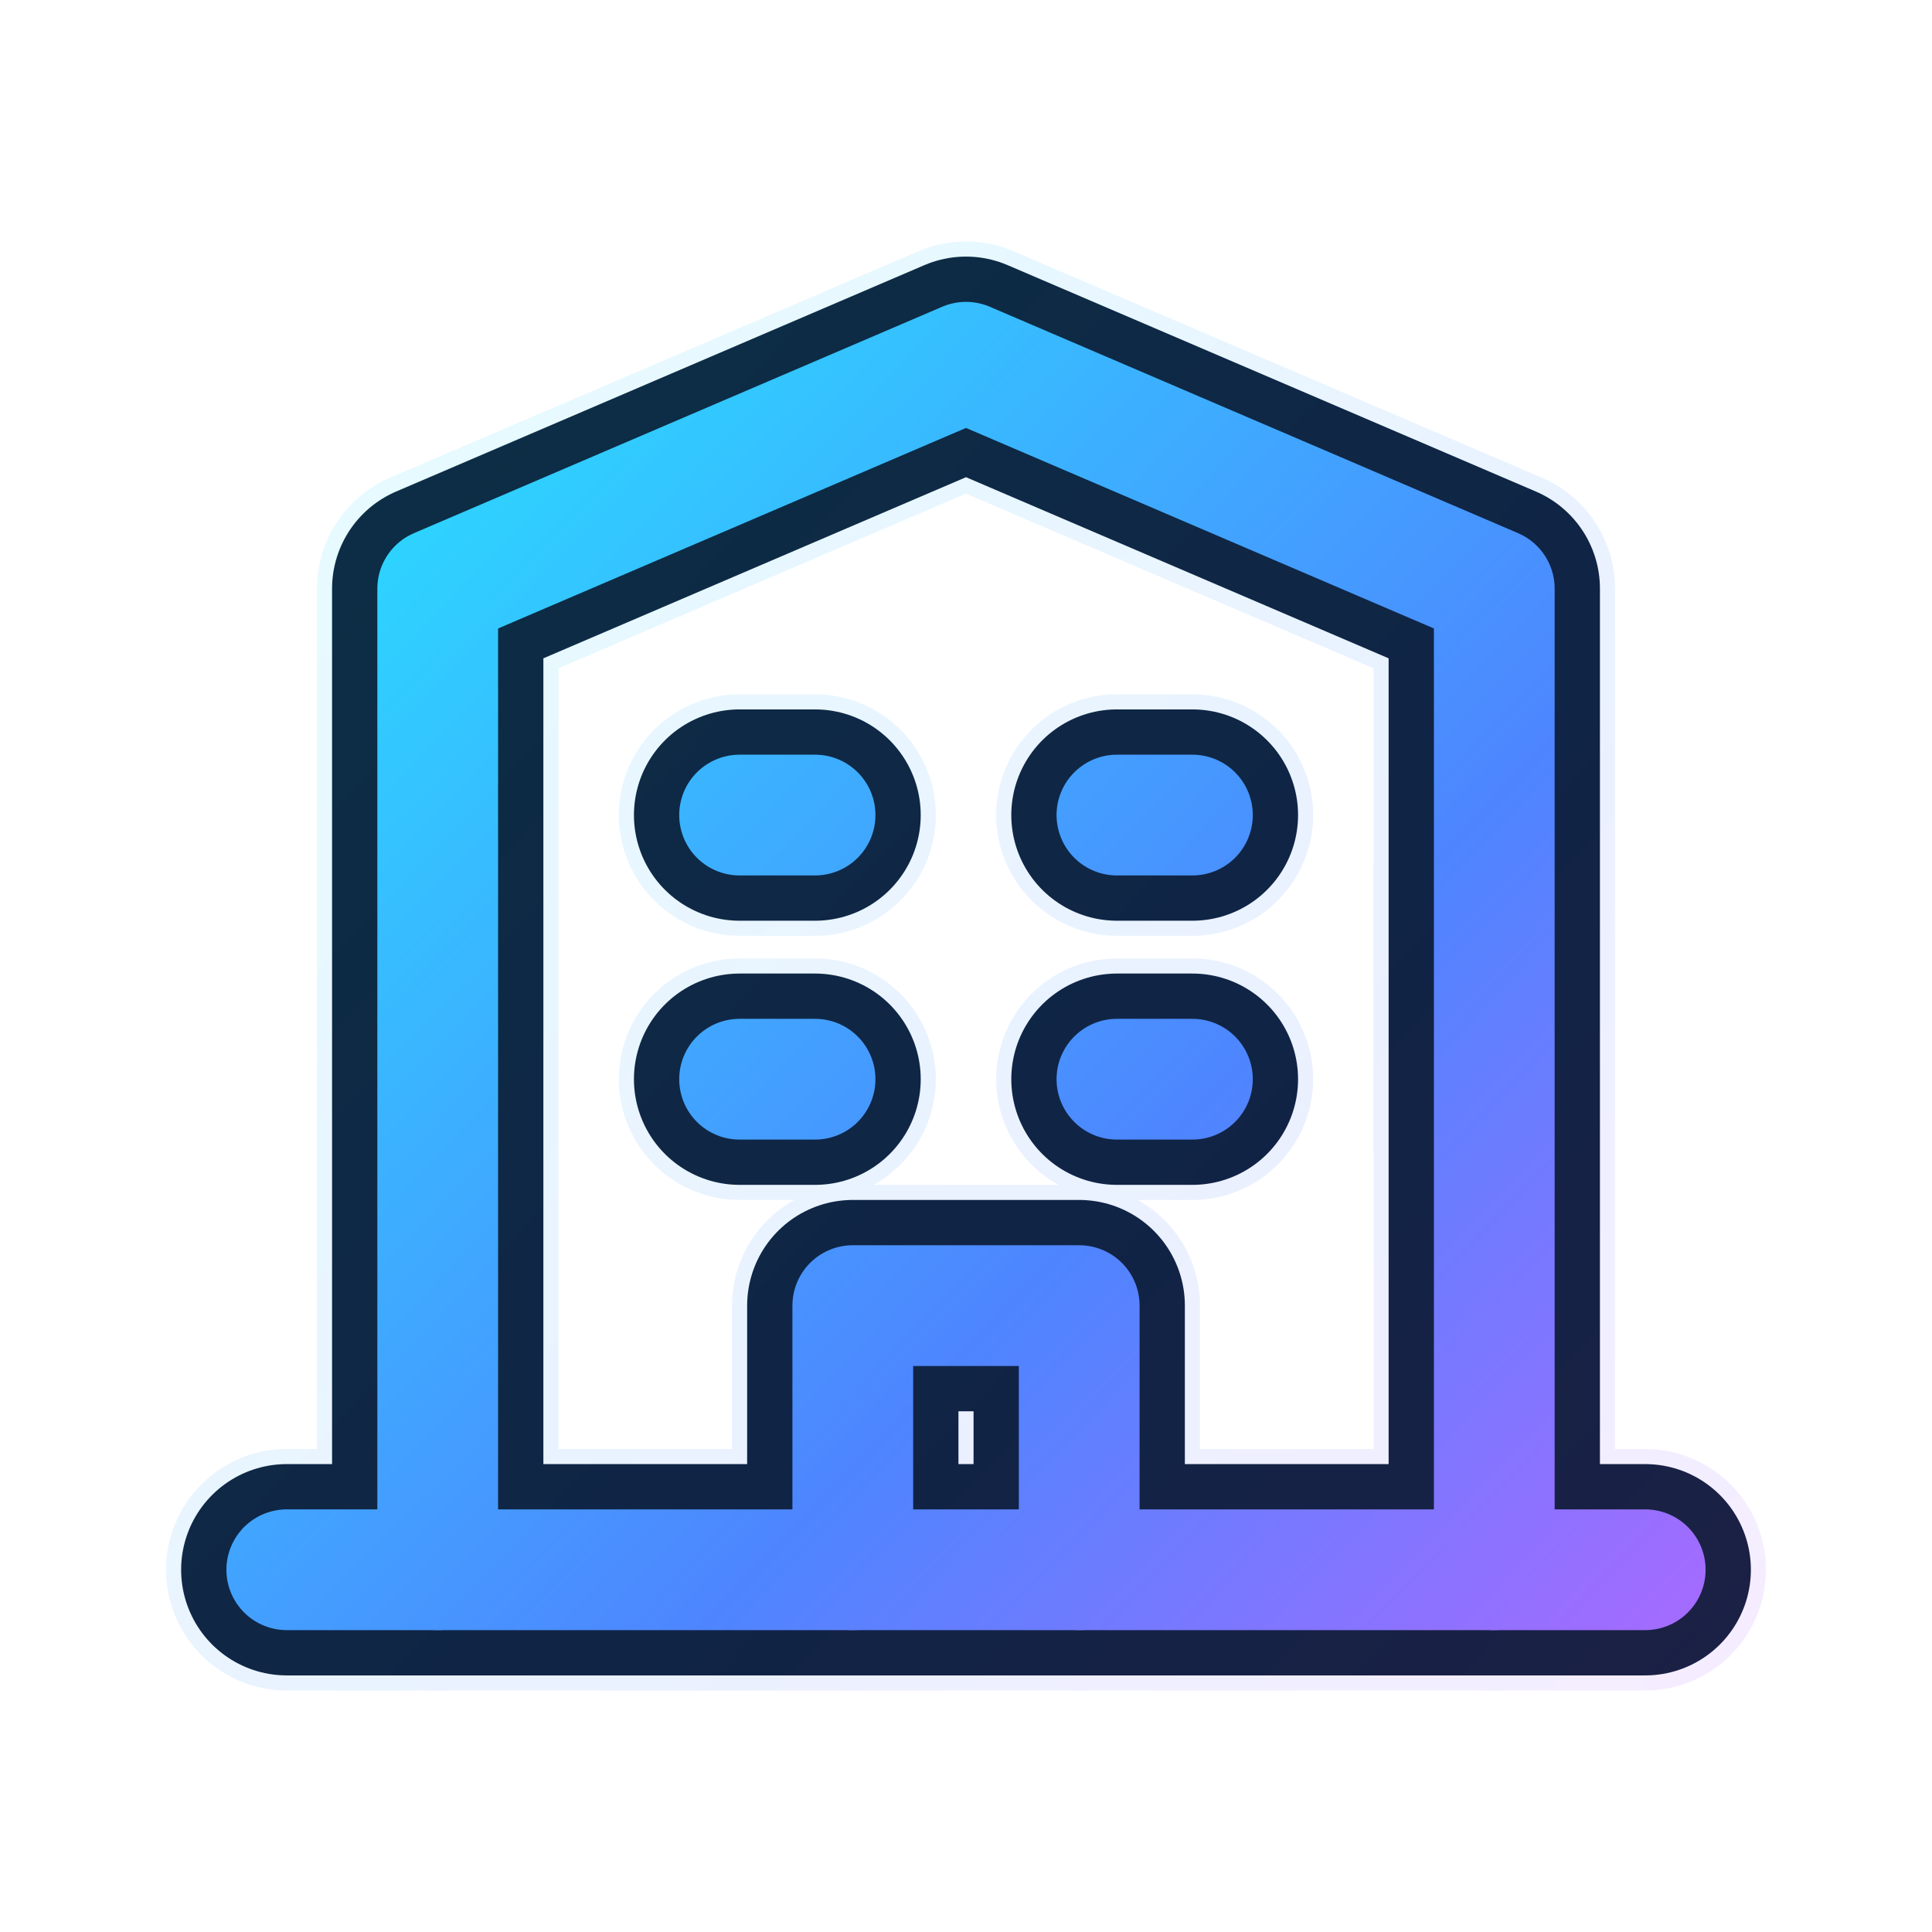
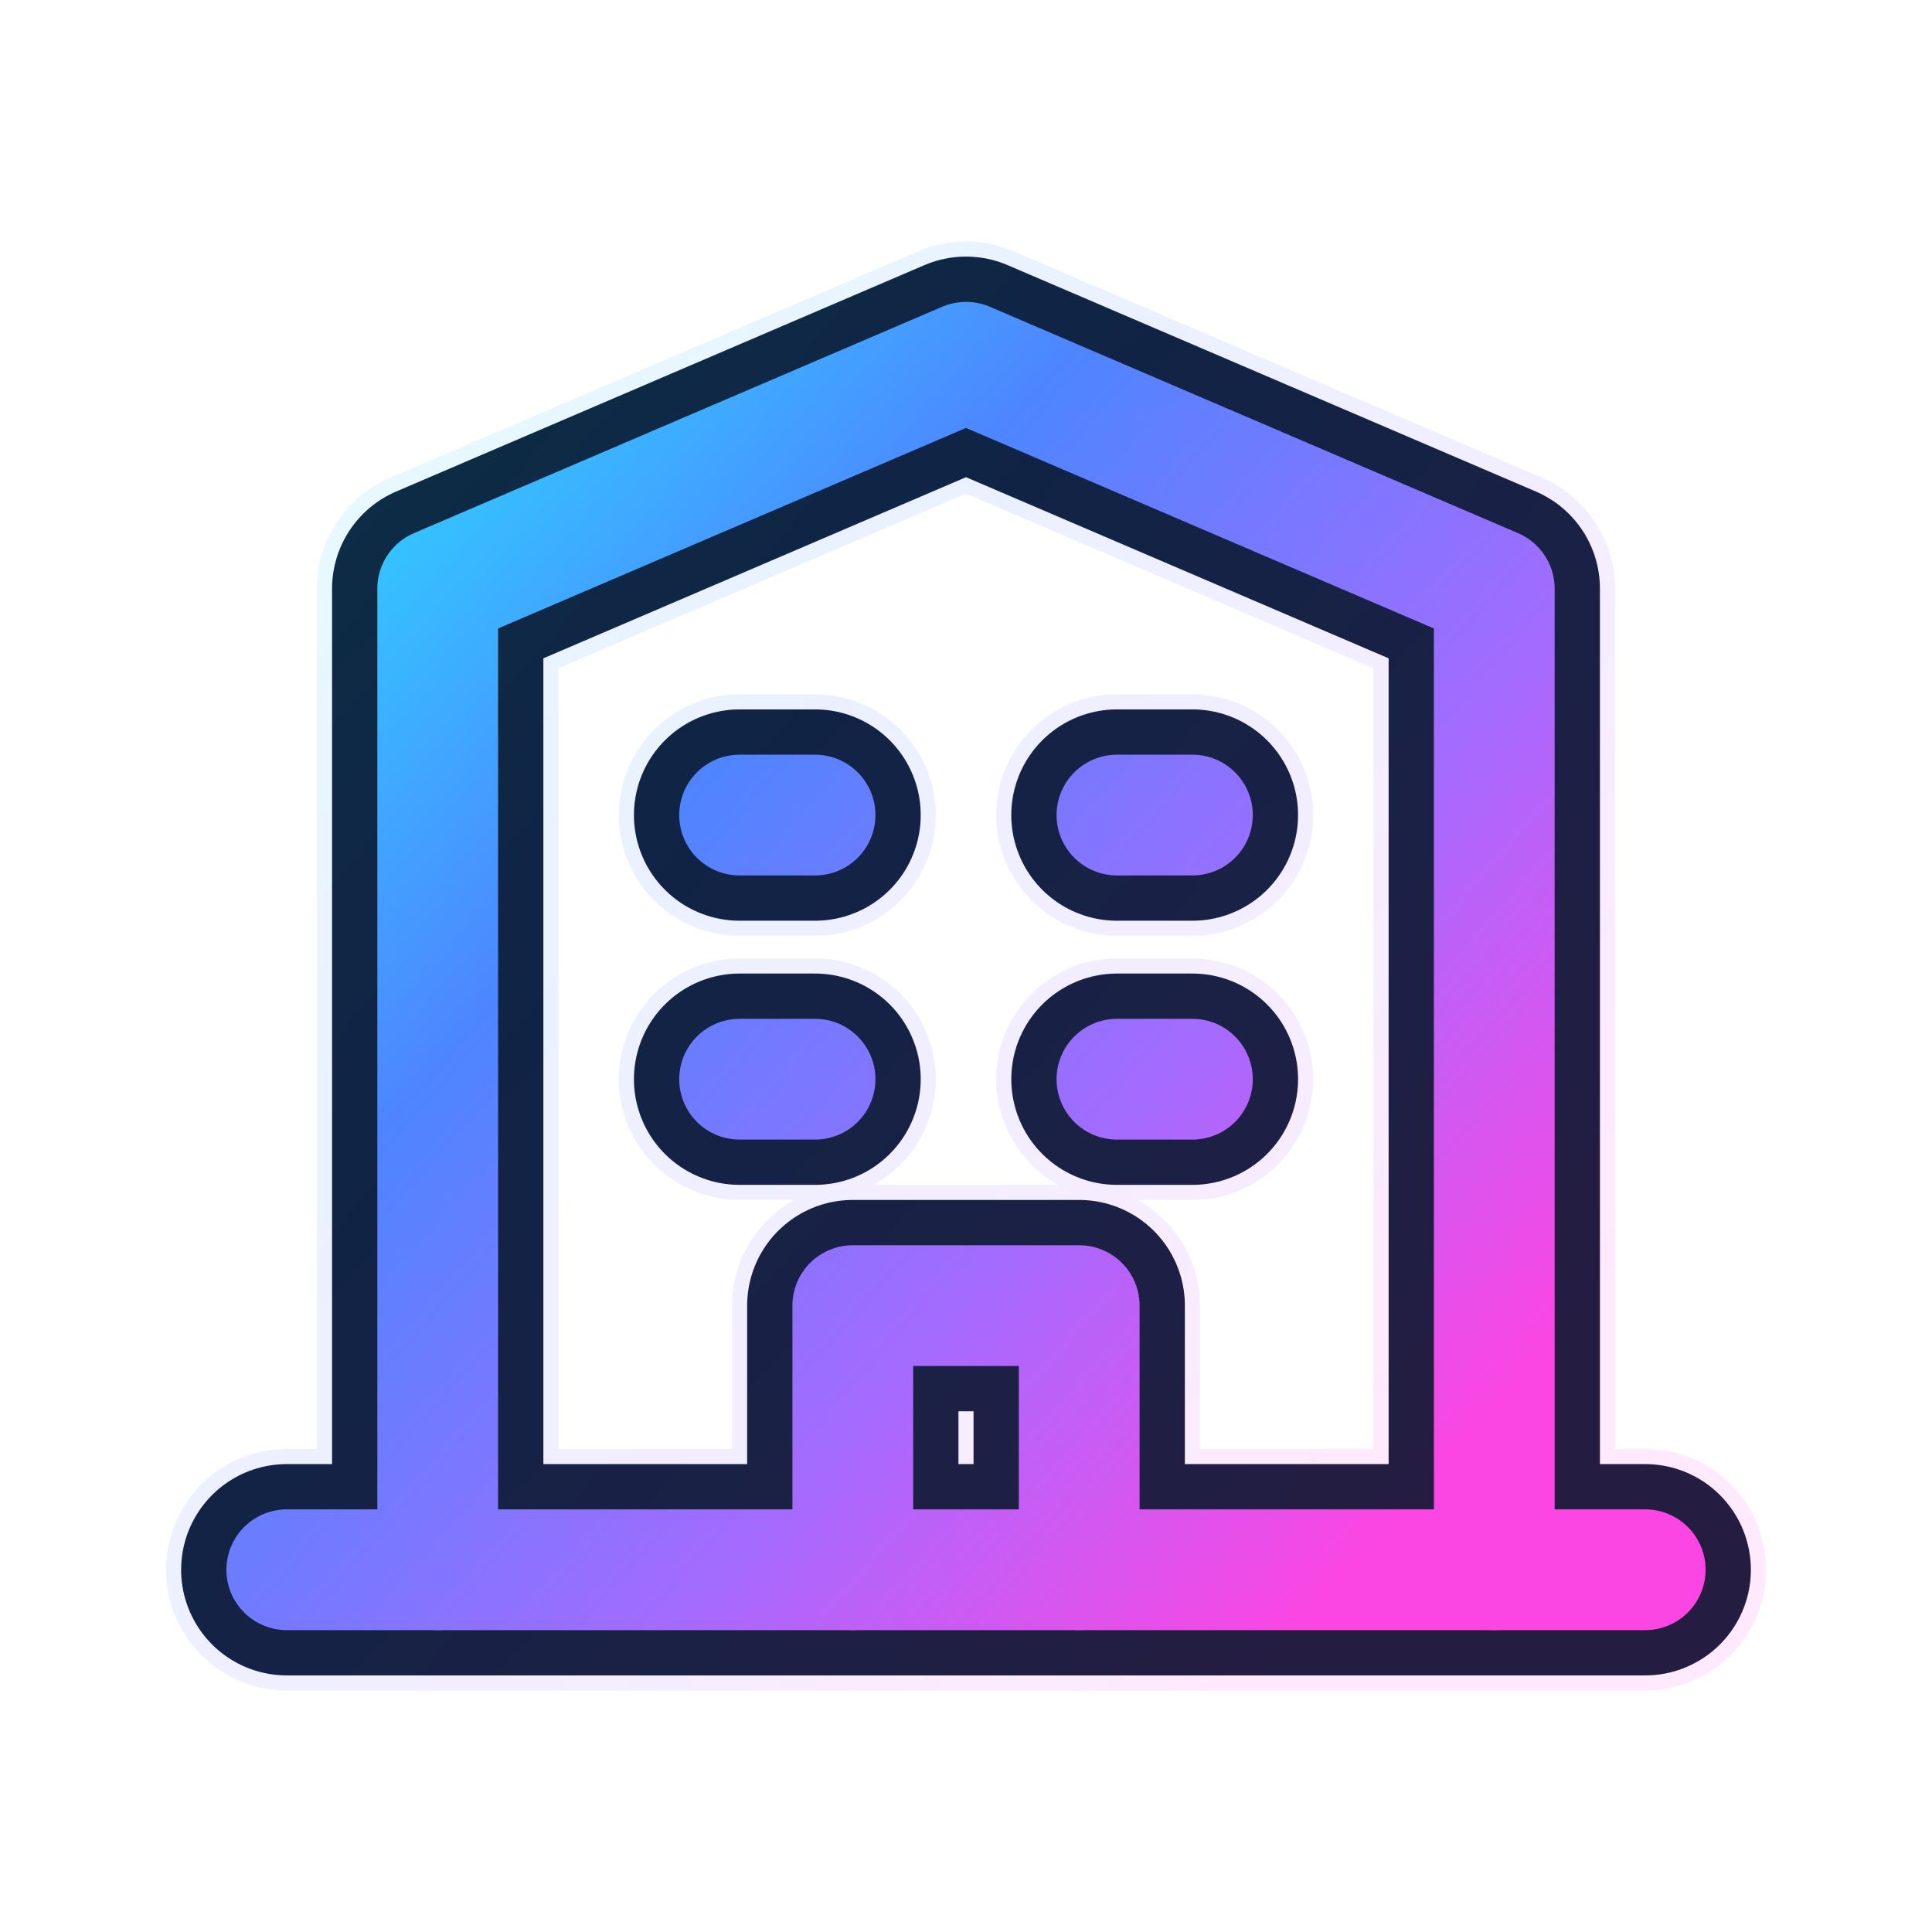
<svg xmlns="http://www.w3.org/2000/svg" width="32" height="32" viewBox="0 0 32 32" fill="none">
  <defs>
-     <linearGradient id="ink" x1="3" y1="4" x2="28" y2="28" gradientUnits="userSpaceOnUse">
+     <linearGradient id="ink" x1="3" y1="4" x2="21" y2="20" gradientUnits="userSpaceOnUse">
      <stop stop-color="#27e3ff" />
-       <stop offset=".45" stop-color="#4e85ff" />
-       <stop offset=".72" stop-color="#a46bff" />
-       <stop offset="1" stop-color="#fc46e3" />
+       <stop offset=".32" stop-color="#4e85ff" />
+       <stop offset=".62" stop-color="#a46bff" />
+       <stop offset=".88" stop-color="#fc46e3" />
    </linearGradient>
  </defs>
  <g stroke-linecap="round" stroke-linejoin="round">
    <g stroke="#08172c" stroke-width="2.8" opacity="1">
      <g transform="translate(1 1) scale(1.25)">
        <path d="M5 20V7l7-3 7 3v13" />
        <path d="M3 20h18" />
        <path d="M9 10h1M14 10h1M9 13.5h1M14 13.5h1" />
        <path d="M10.5 20v-3.5h3V20" />
      </g>
    </g>
    <g stroke="url(#ink)" stroke-width="1.6" opacity="1">
      <g transform="translate(1 1) scale(1.25)">
        <path d="M5 20V7l7-3 7 3v13" />
        <path d="M3 20h18" />
        <path d="M9 10h1M14 10h1M9 13.5h1M14 13.5h1" />
        <path d="M10.5 20v-3.5h3V20" />
      </g>
    </g>
    <g stroke="url(#ink)" stroke-width="3.2" opacity="0.12">
      <g transform="translate(1 1) scale(1.25)">
        <path d="M5 20V7l7-3 7 3v13" />
        <path d="M3 20h18" />
        <path d="M9 10h1M14 10h1M9 13.5h1M14 13.5h1" />
        <path d="M10.5 20v-3.5h3V20" />
      </g>
    </g>
  </g>
</svg>
